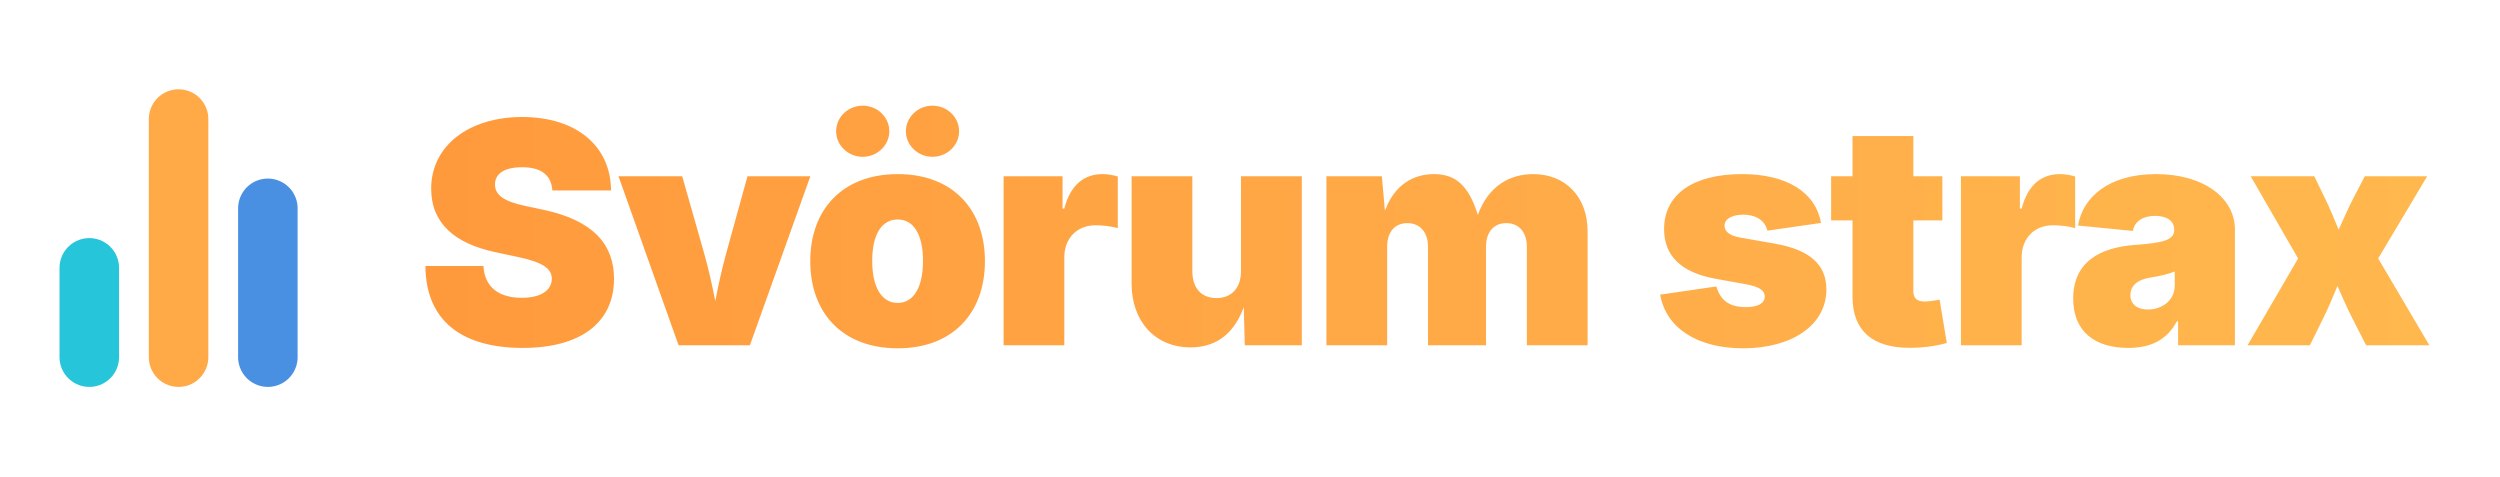
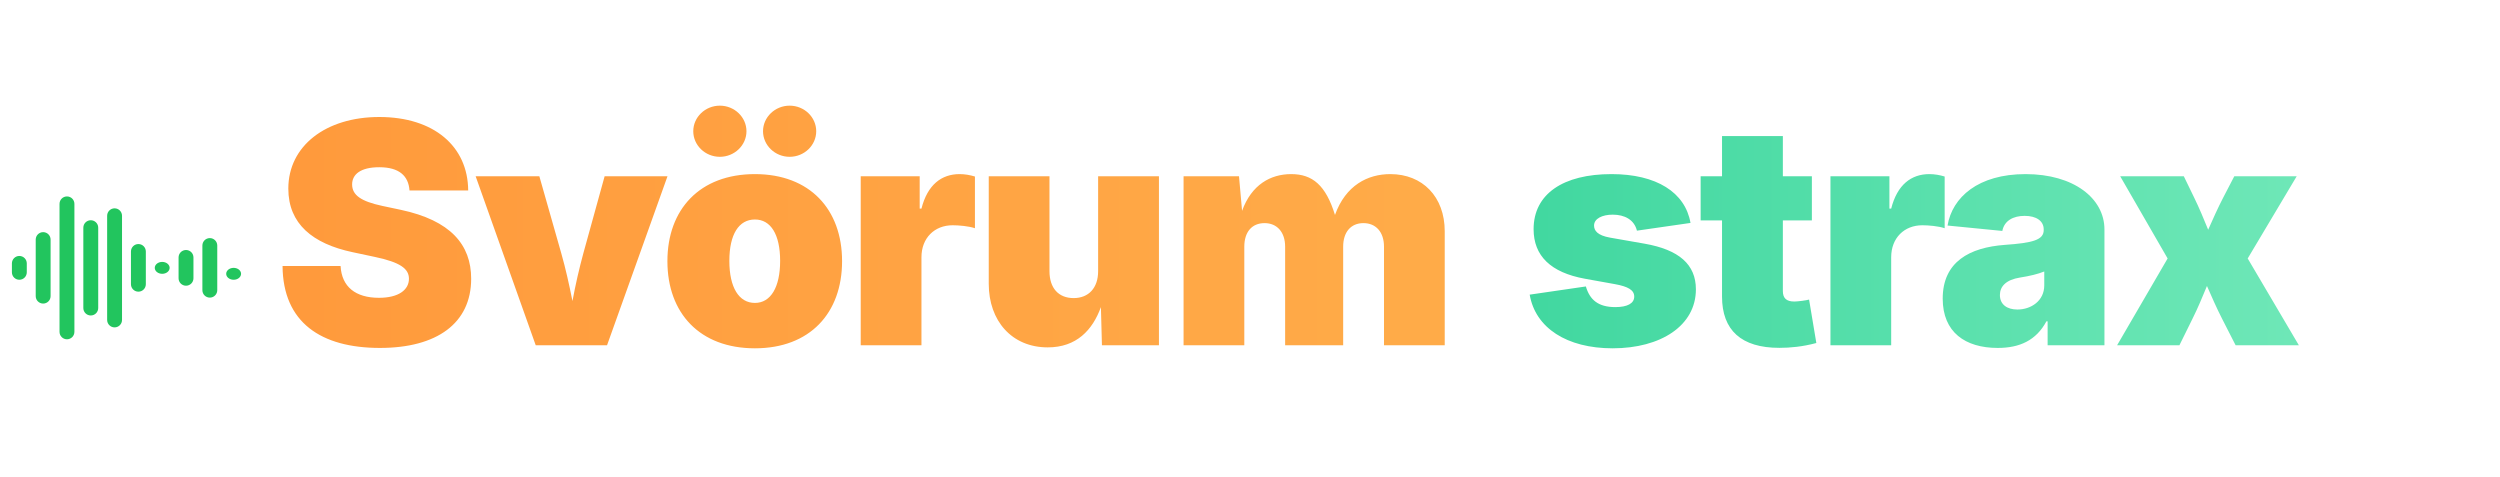
<svg xmlns="http://www.w3.org/2000/svg" width="420" height="80" viewBox="0 0 420 80">
  <defs>
    <linearGradient id="warmOrange" x1="0%" y1="0%" x2="100%" y2="0%">
      <stop offset="0%" style="stop-color:#FF9A3C" />
      <stop offset="50%" style="stop-color:#FFA947" />
      <stop offset="100%" style="stop-color:#FFB84D" />
    </linearGradient>
+     <linearGradient id="freshGreen" x1="0%" y1="0%" x2="100%" y2="0%">
+       <stop offset="0%" style="stop-color:#10B981" />
+       <stop offset="50%" style="stop-color:#34D399" />
+       <stop offset="100%" style="stop-color:#6EE7B7" />
+     </linearGradient>
  </defs>
-   <g transform="translate(0, 10)">
-     <svg width="60" height="60" viewBox="0 0 24 24" fill="none" stroke-width="4" stroke-linecap="round" stroke-linejoin="round">
-       <line x1="6" y1="20" x2="6" y2="14" stroke="#26C5D9" />
-       <line x1="12" y1="20" x2="12" y2="4" stroke="#FFA947" />
-       <line x1="18" y1="20" x2="18" y2="10" stroke="#4A90E2" />
-     </svg>
+   <g transform="translate(2, 25)">
+     <rect x="0" y="18" width="2.5" height="4" rx="1.25" fill="#22C55E" />
+     <rect x="4" y="14" width="2.5" height="12" rx="1.25" fill="#22C55E" />
+     <rect x="8" y="8" width="2.5" height="24" rx="1.25" fill="#22C55E" />
+     <rect x="12" y="12" width="2.5" height="16" rx="1.25" fill="#22C55E" />
+     <rect x="16" y="10" width="2.5" height="20" rx="1.25" fill="#22C55E" />
+     <rect x="20" y="16" width="2.5" height="8" rx="1.25" fill="#22C55E" />
+     <rect x="24" y="19" width="2.5" height="2" rx="1.25" fill="#22C55E" />
+     <rect x="28" y="17" width="2.5" height="6" rx="1.25" fill="#22C55E" />
+     <rect x="32" y="15" width="2.5" height="10" rx="1.25" fill="#22C55E" />
+     <rect x="36" y="20" width="2.5" height="2" rx="1.25" fill="#22C55E" />
  </g>
-   <text x="70" y="58" font-family="-apple-system, BlinkMacSystemFont, 'Inter', 'Segoe UI', Roboto, sans-serif" font-size="52" font-weight="900" letter-spacing="-0.02em" fill="url(#warmOrange)">
-     Svörum strax
+   <text x="46" y="58" font-family="-apple-system, BlinkMacSystemFont, 'Inter', 'Segoe UI', Roboto, sans-serif" font-size="52" font-weight="900" letter-spacing="-0.02em">
+     <tspan fill="url(#warmOrange)">Svörum</tspan>
+     <tspan fill="url(#freshGreen)"> strax</tspan>
  </text>
</svg>
